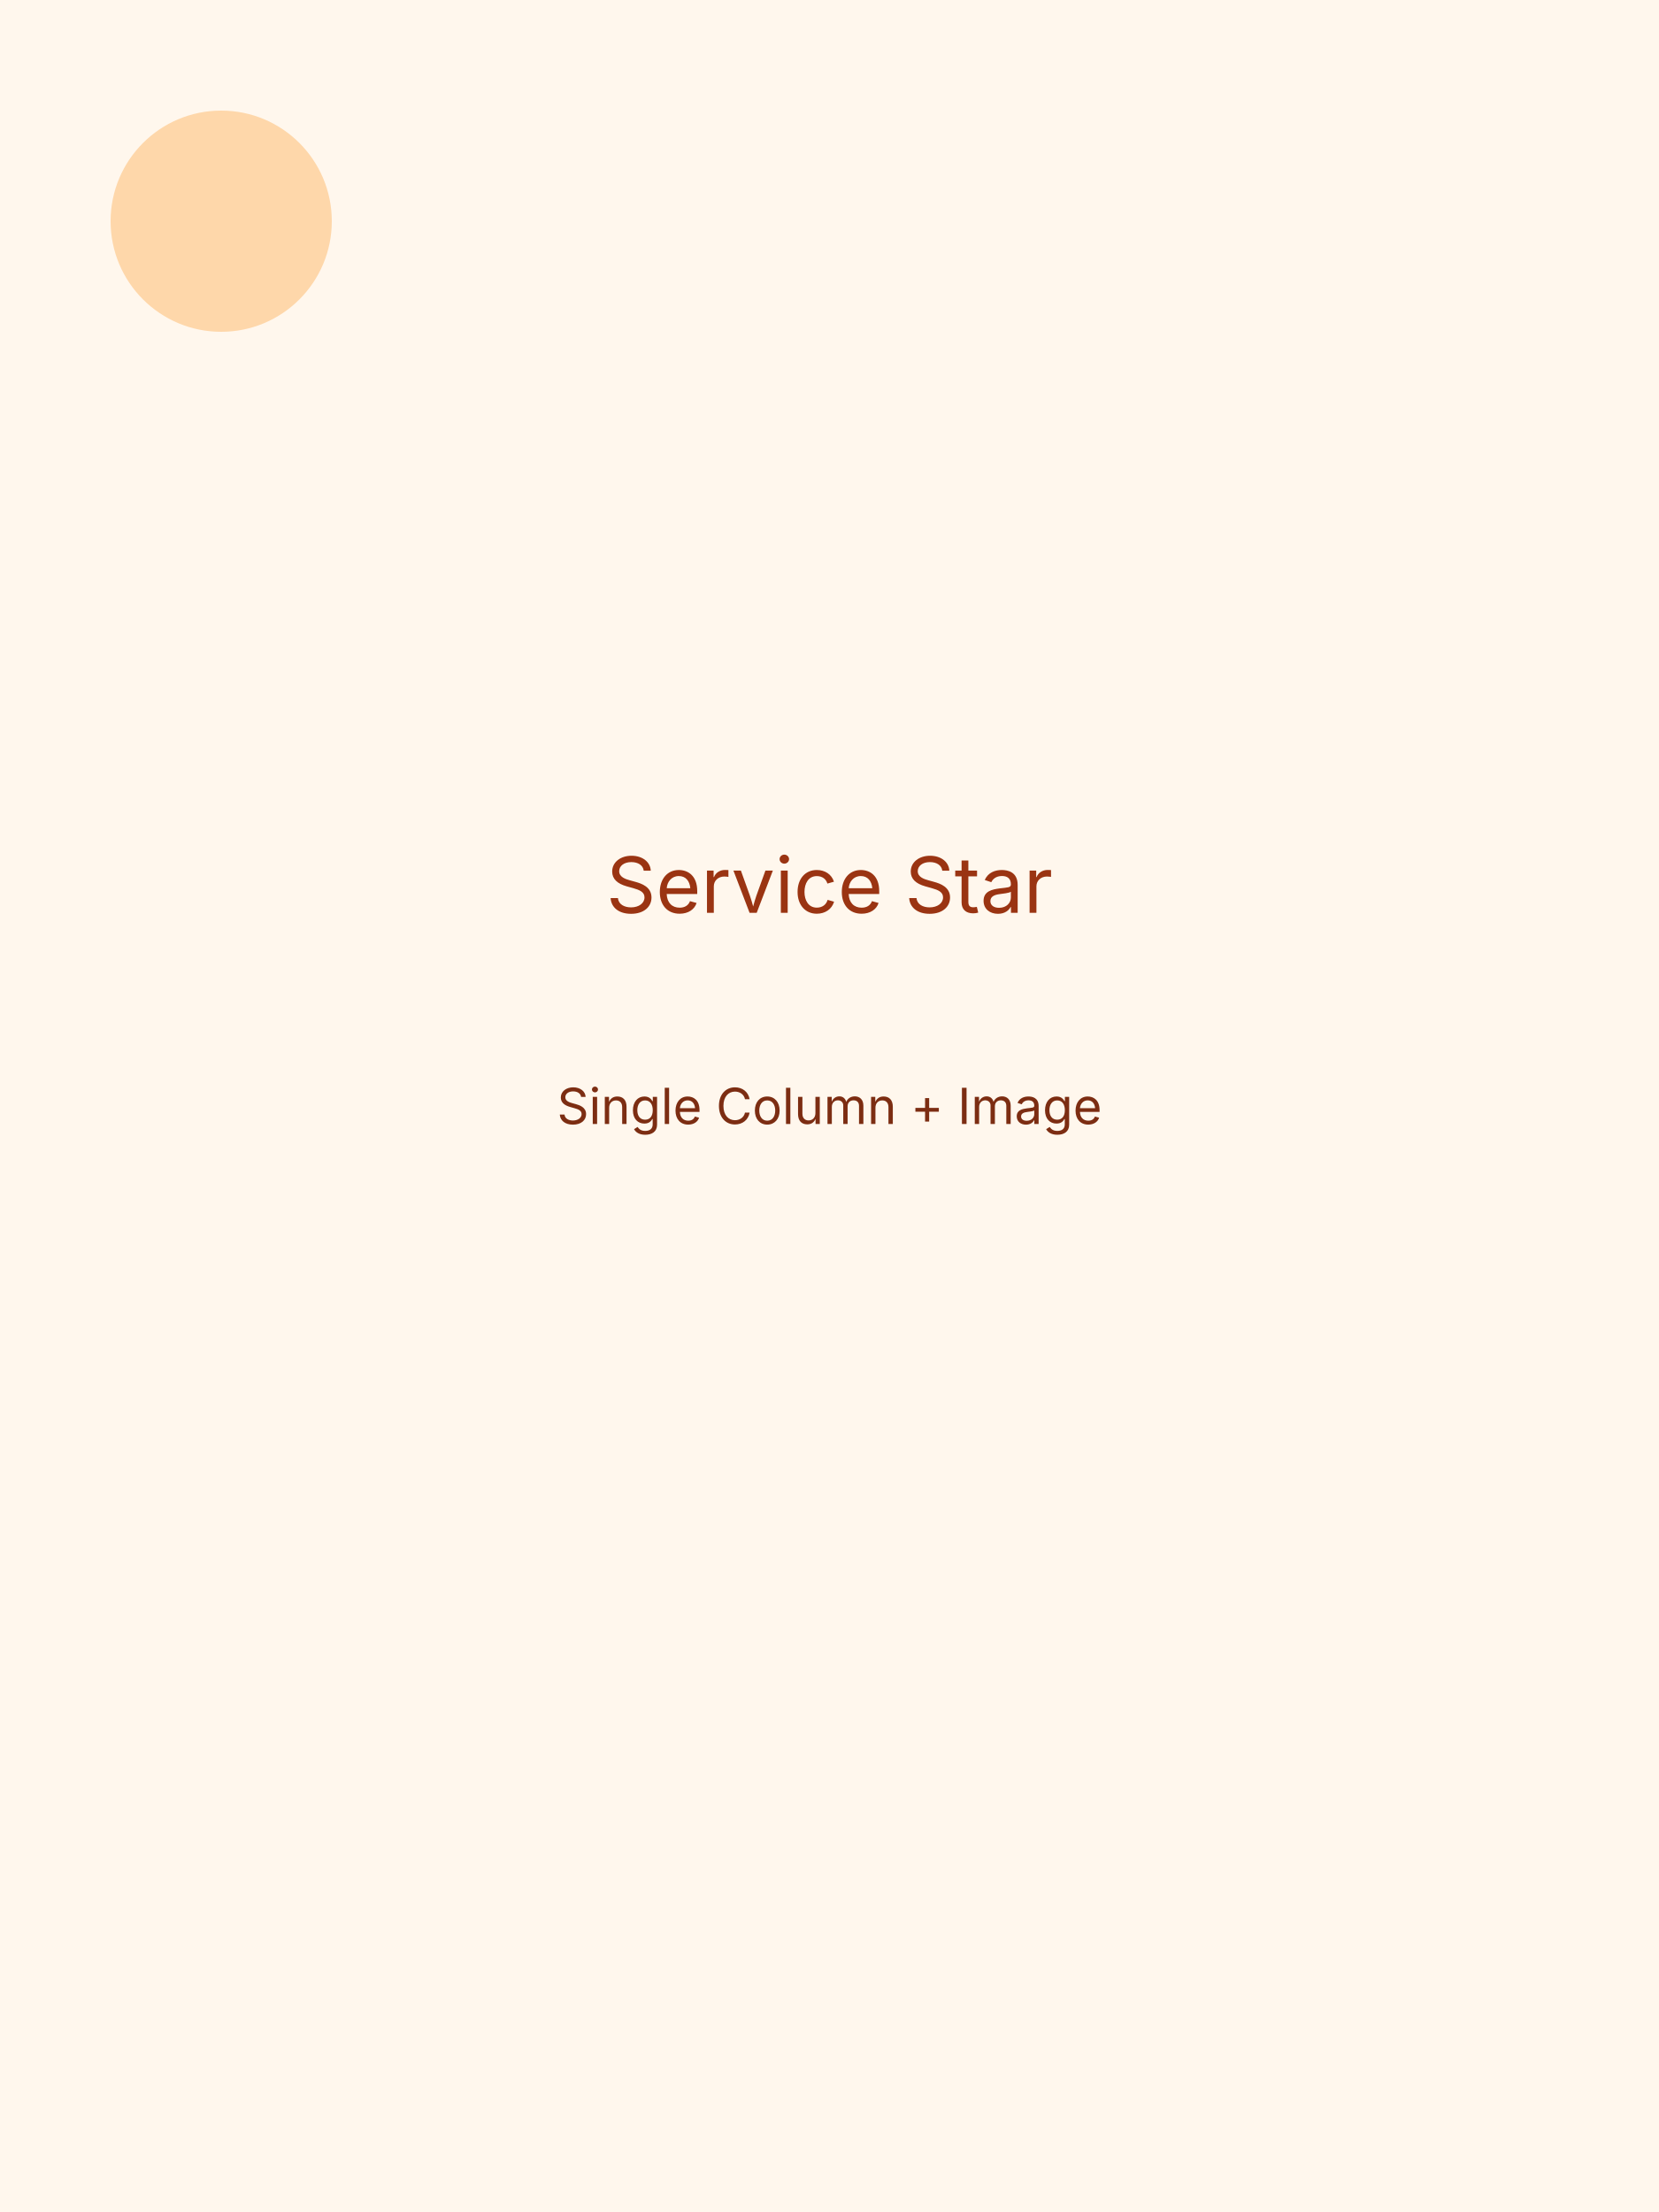
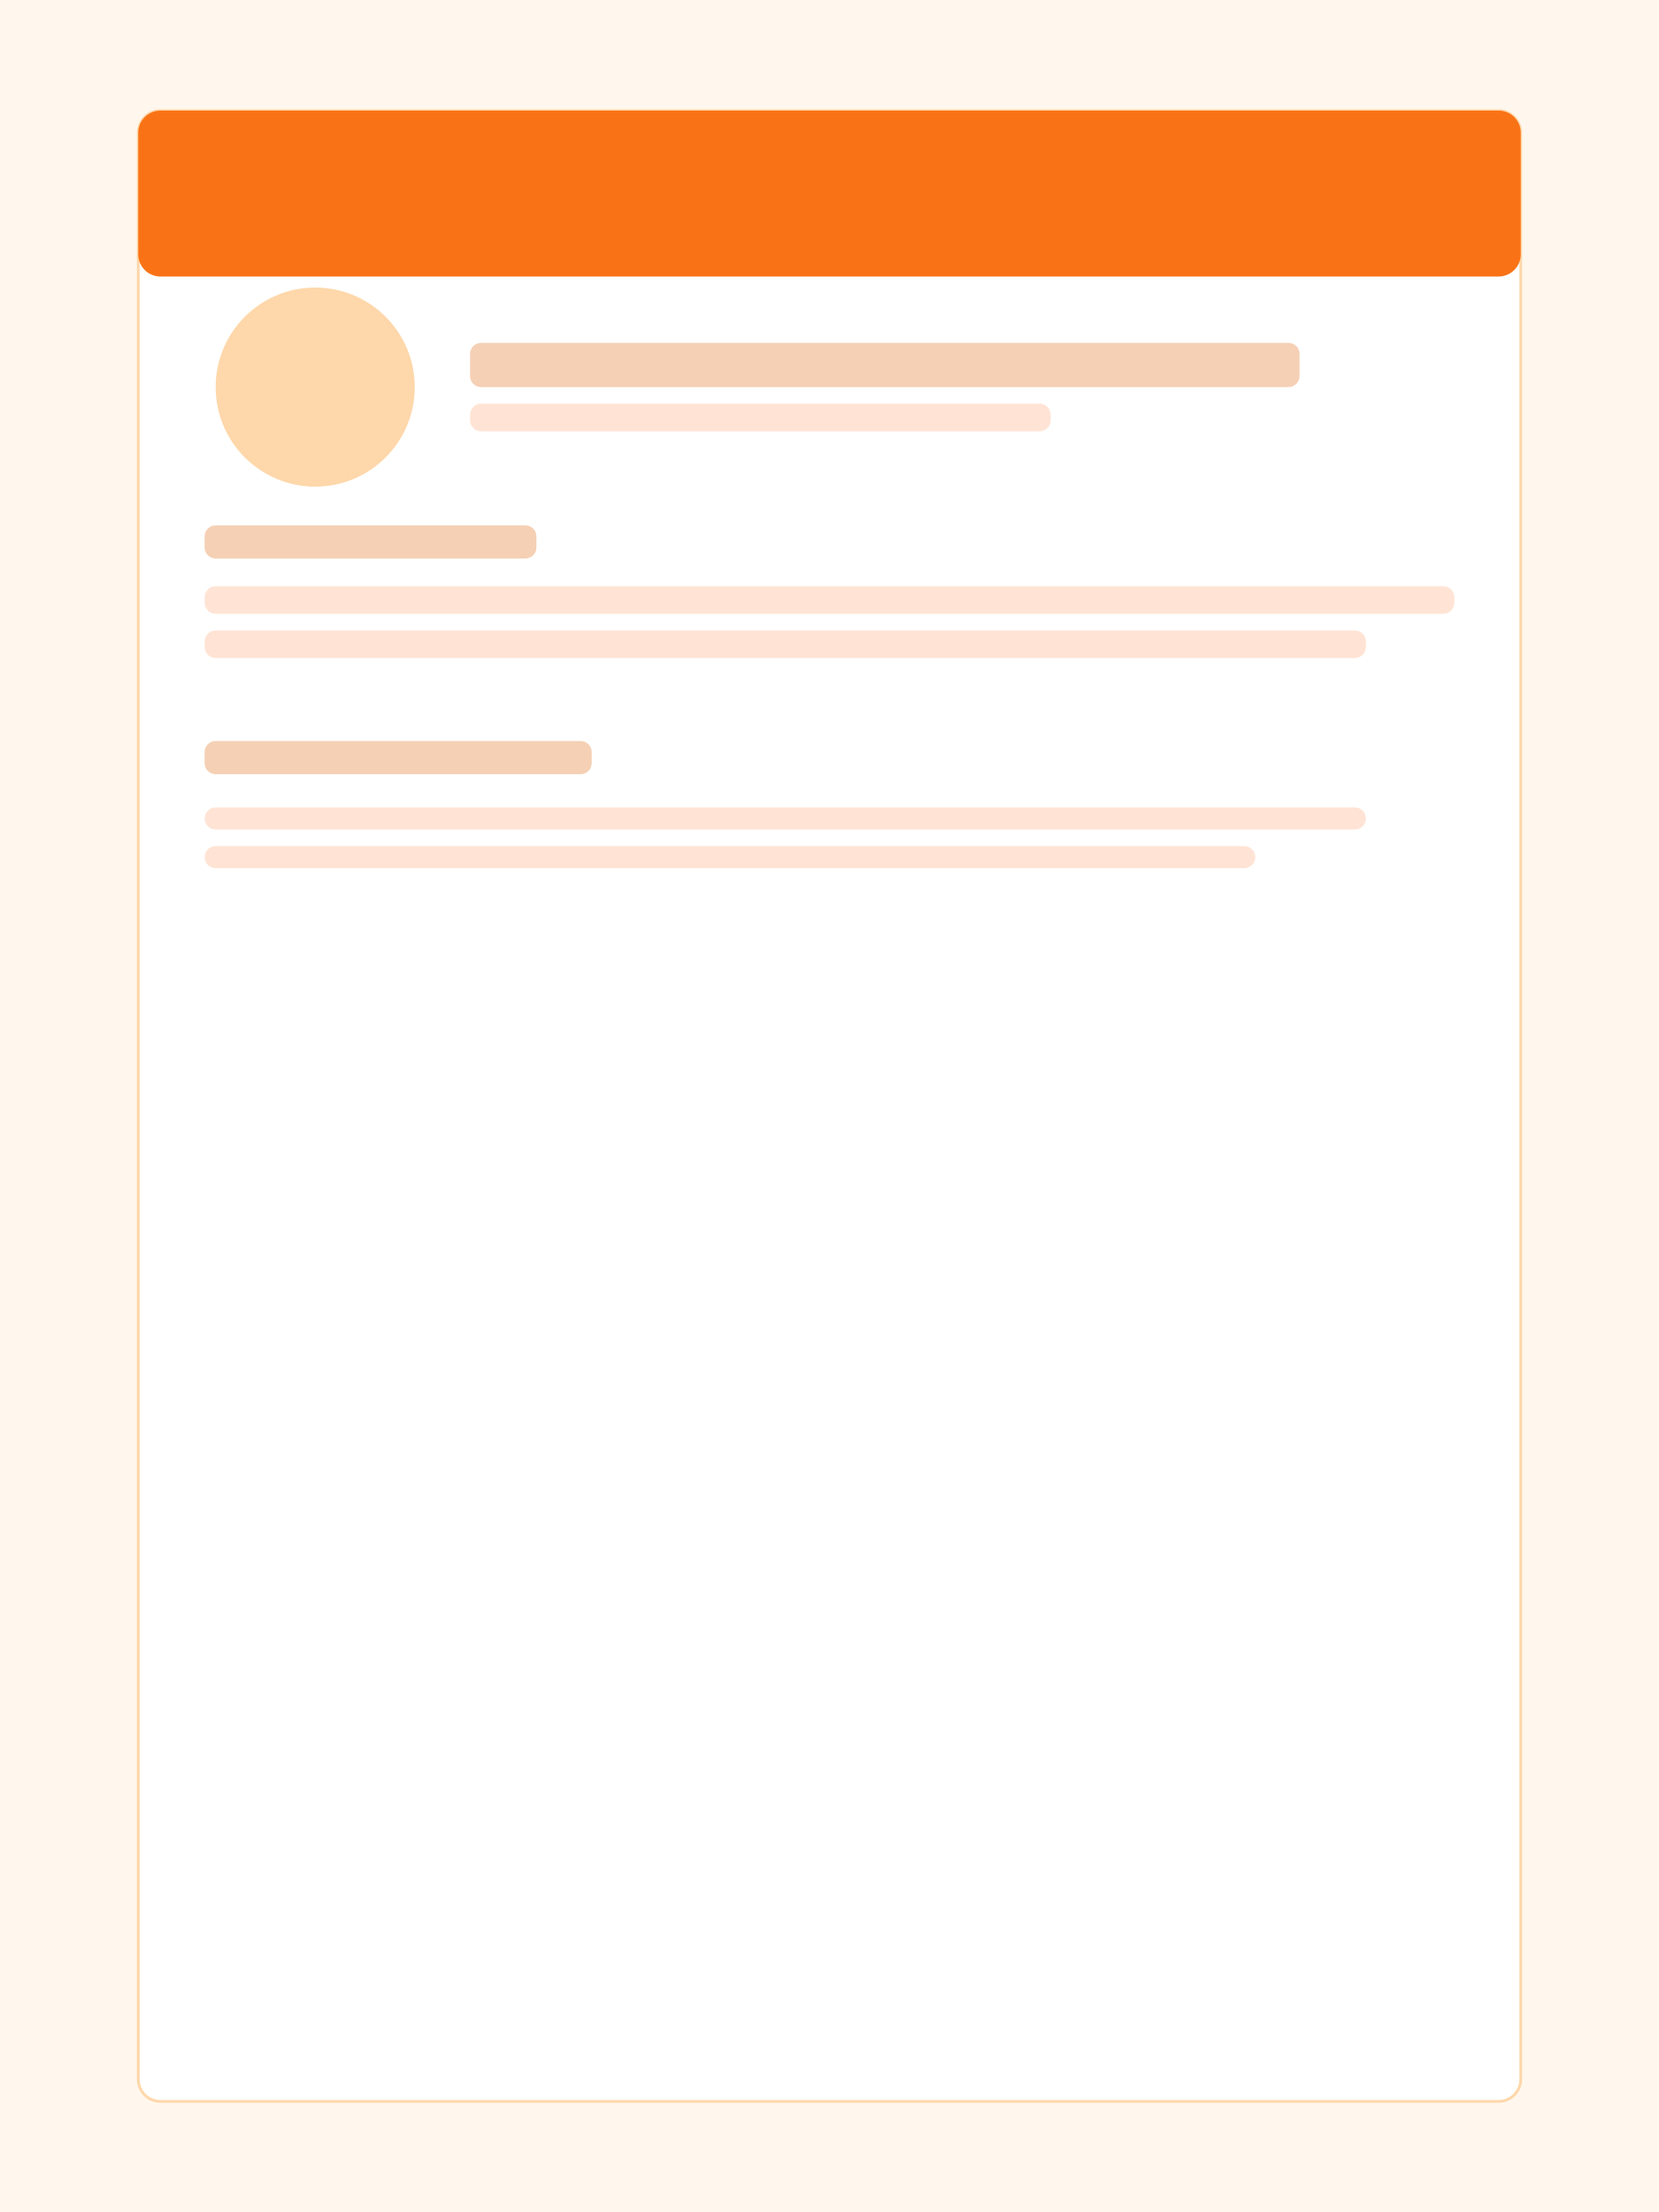
<svg xmlns="http://www.w3.org/2000/svg" width="600" height="800">
-   <rect width="100%" height="100%" fill="#FFF7ED" />
-   <circle cx="80" cy="80" r="40" fill="#FED7AA" />
-   <text x="50%" y="40%" dominant-baseline="middle" text-anchor="middle" font-family="Inter, Arial" font-size="28" fill="#9A3412">Service Star</text>
-   <text x="50%" y="50%" dominant-baseline="middle" text-anchor="middle" font-family="Inter, Arial" font-size="18" fill="#7C2D12">Single Column + Image</text>
+   <rect width="600" height="800" fill="#FFF7ED" />
+   <g transform="translate(50,40)">
+     <rect x="0" y="0" width="500" height="720" rx="8" fill="#FFFFFF" stroke="#FED7AA" />
+     <rect x="0" y="0" width="500" height="60" rx="8" fill="#F97316" />
+     <circle cx="64" cy="100" r="36" fill="#FED7AA" />
+     <rect x="120" y="84" width="300" height="16" rx="4" fill="#F5D0B5" />
+     <rect x="120" y="106" width="210" height="10" rx="4" fill="#FFE4D5" />
+     <rect x="24" y="150" width="120" height="12" rx="4" fill="#F5D0B5" />
+     <rect x="24" y="172" width="452" height="10" rx="4" fill="#FFE4D5" />
+     <rect x="24" y="188" width="420" height="10" rx="4" fill="#FFE4D5" />
+     <rect x="24" y="228" width="140" height="12" rx="4" fill="#F5D0B5" />
+     <rect x="24" y="252" width="420" height="8" rx="4" fill="#FFE4D5" />
+     <rect x="24" y="266" width="380" height="8" rx="4" fill="#FFE4D5" />
+   </g>
</svg>
